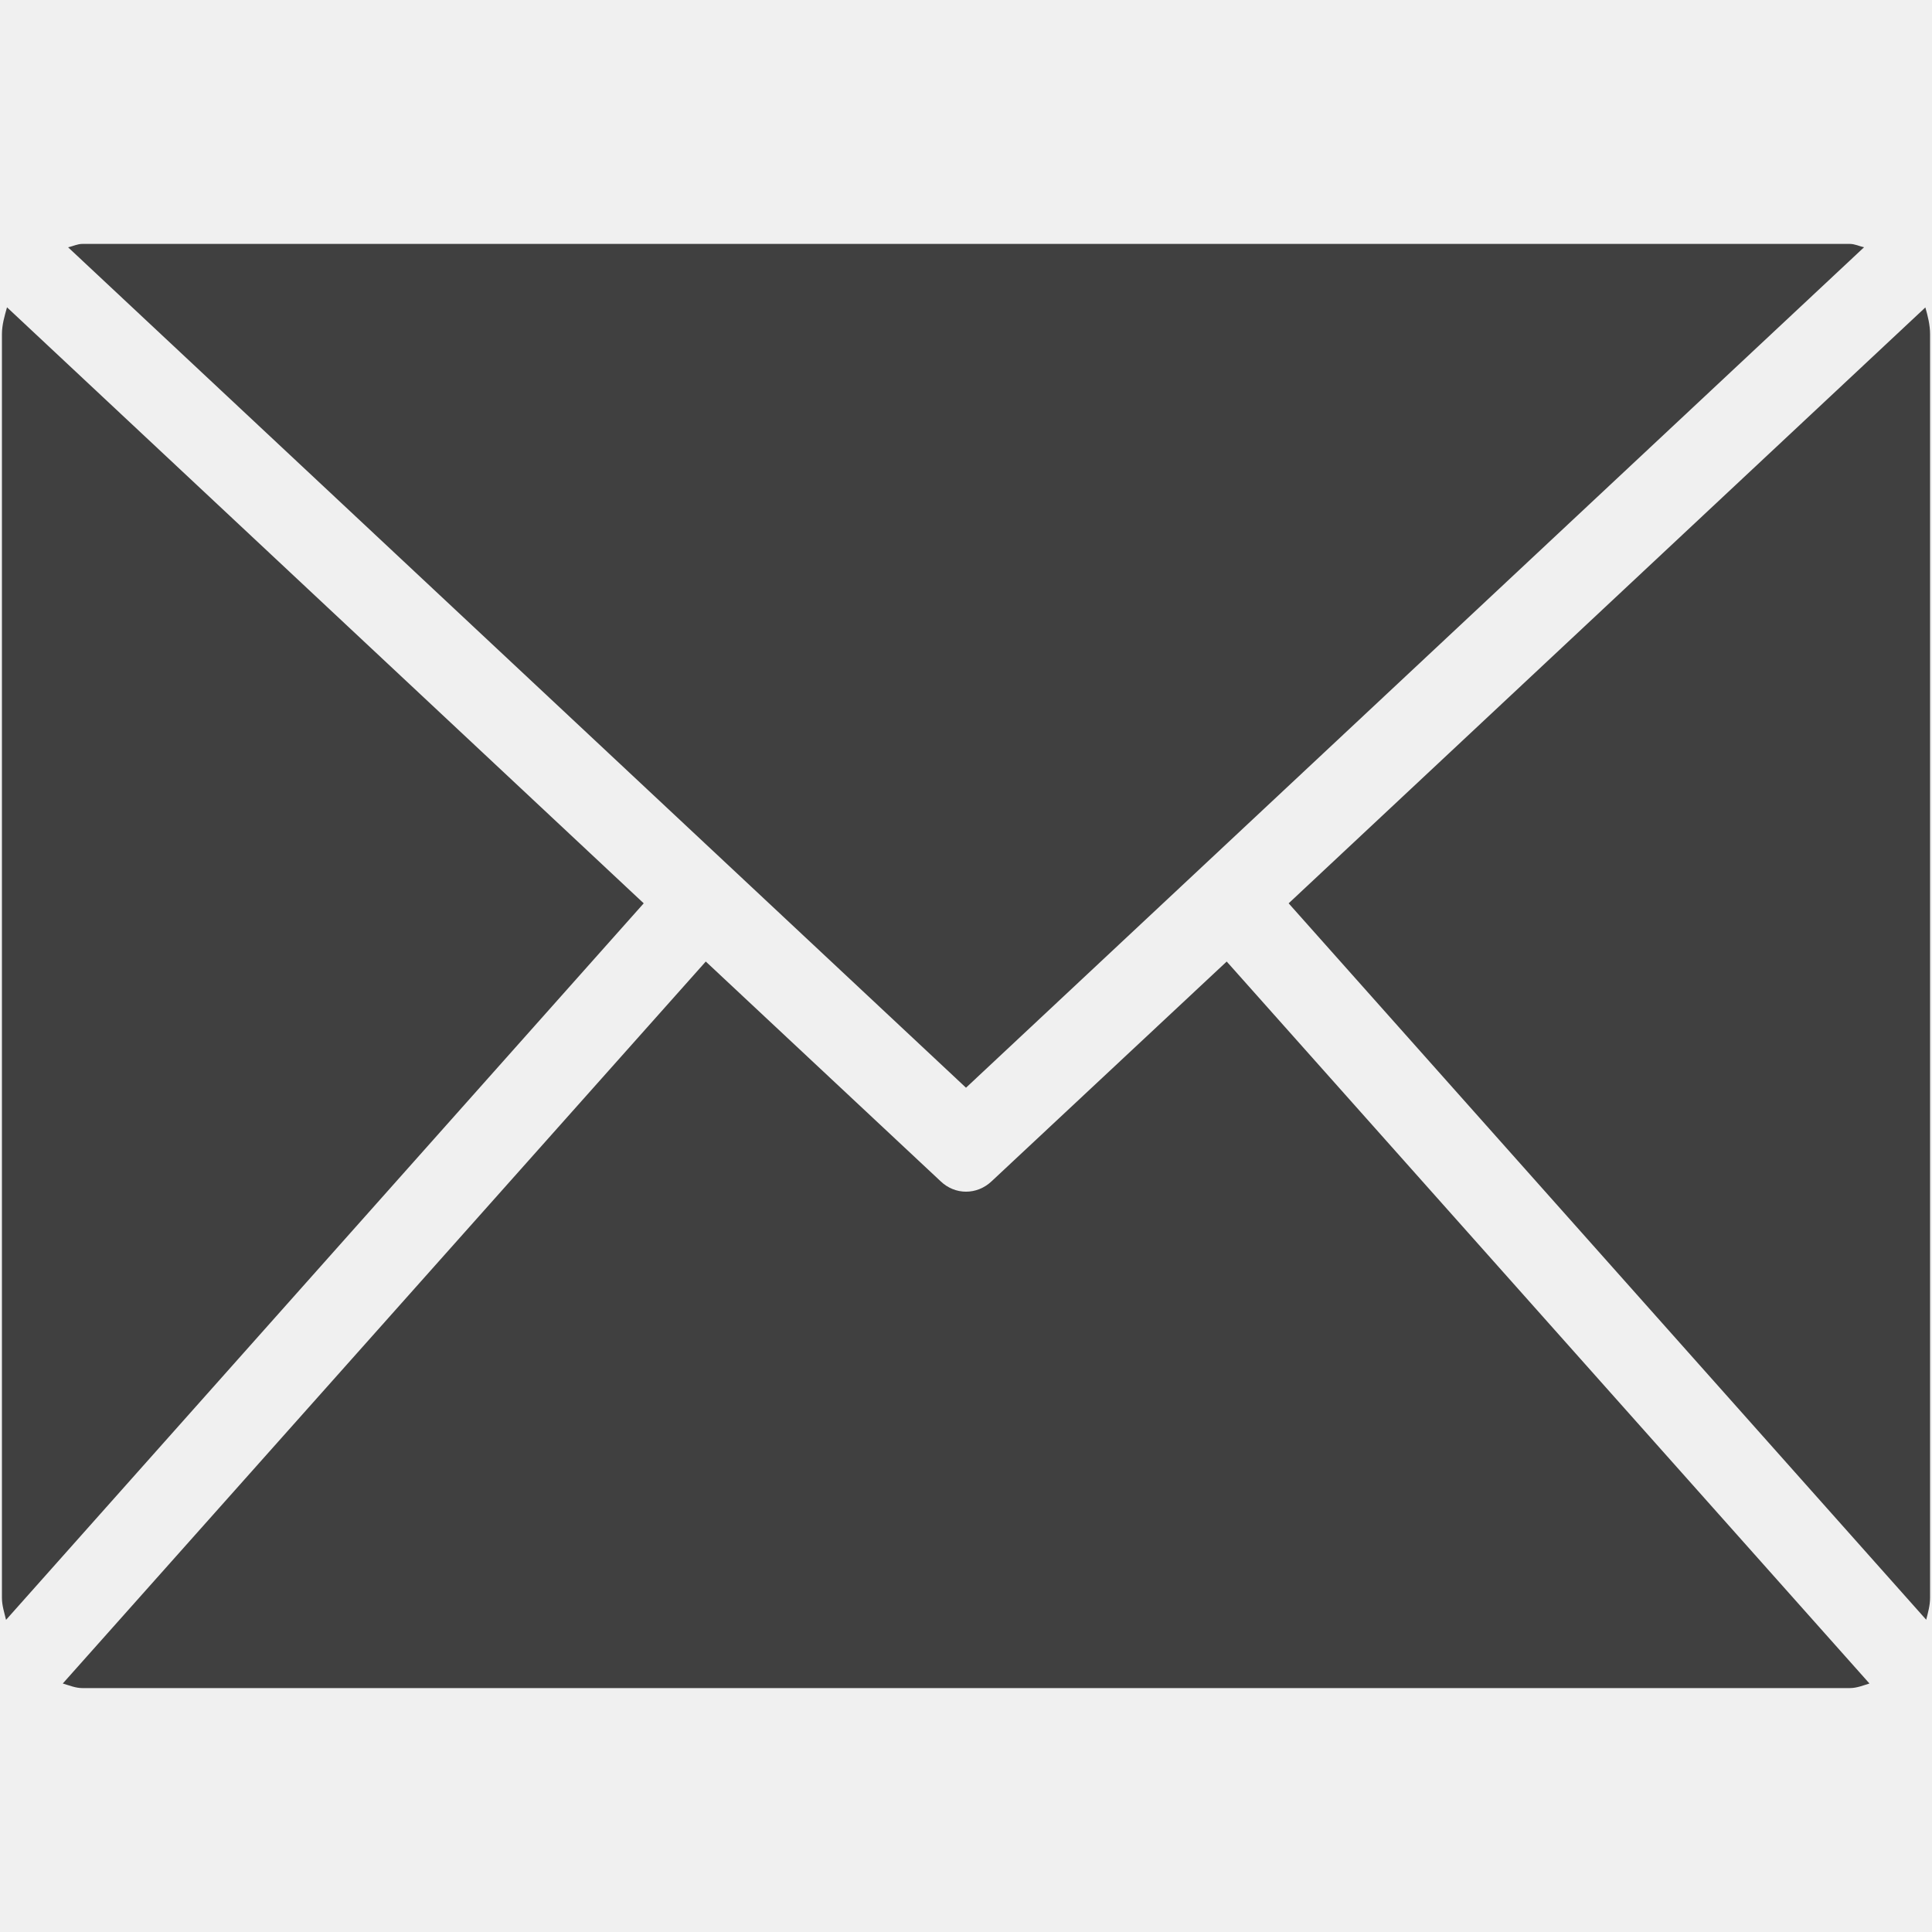
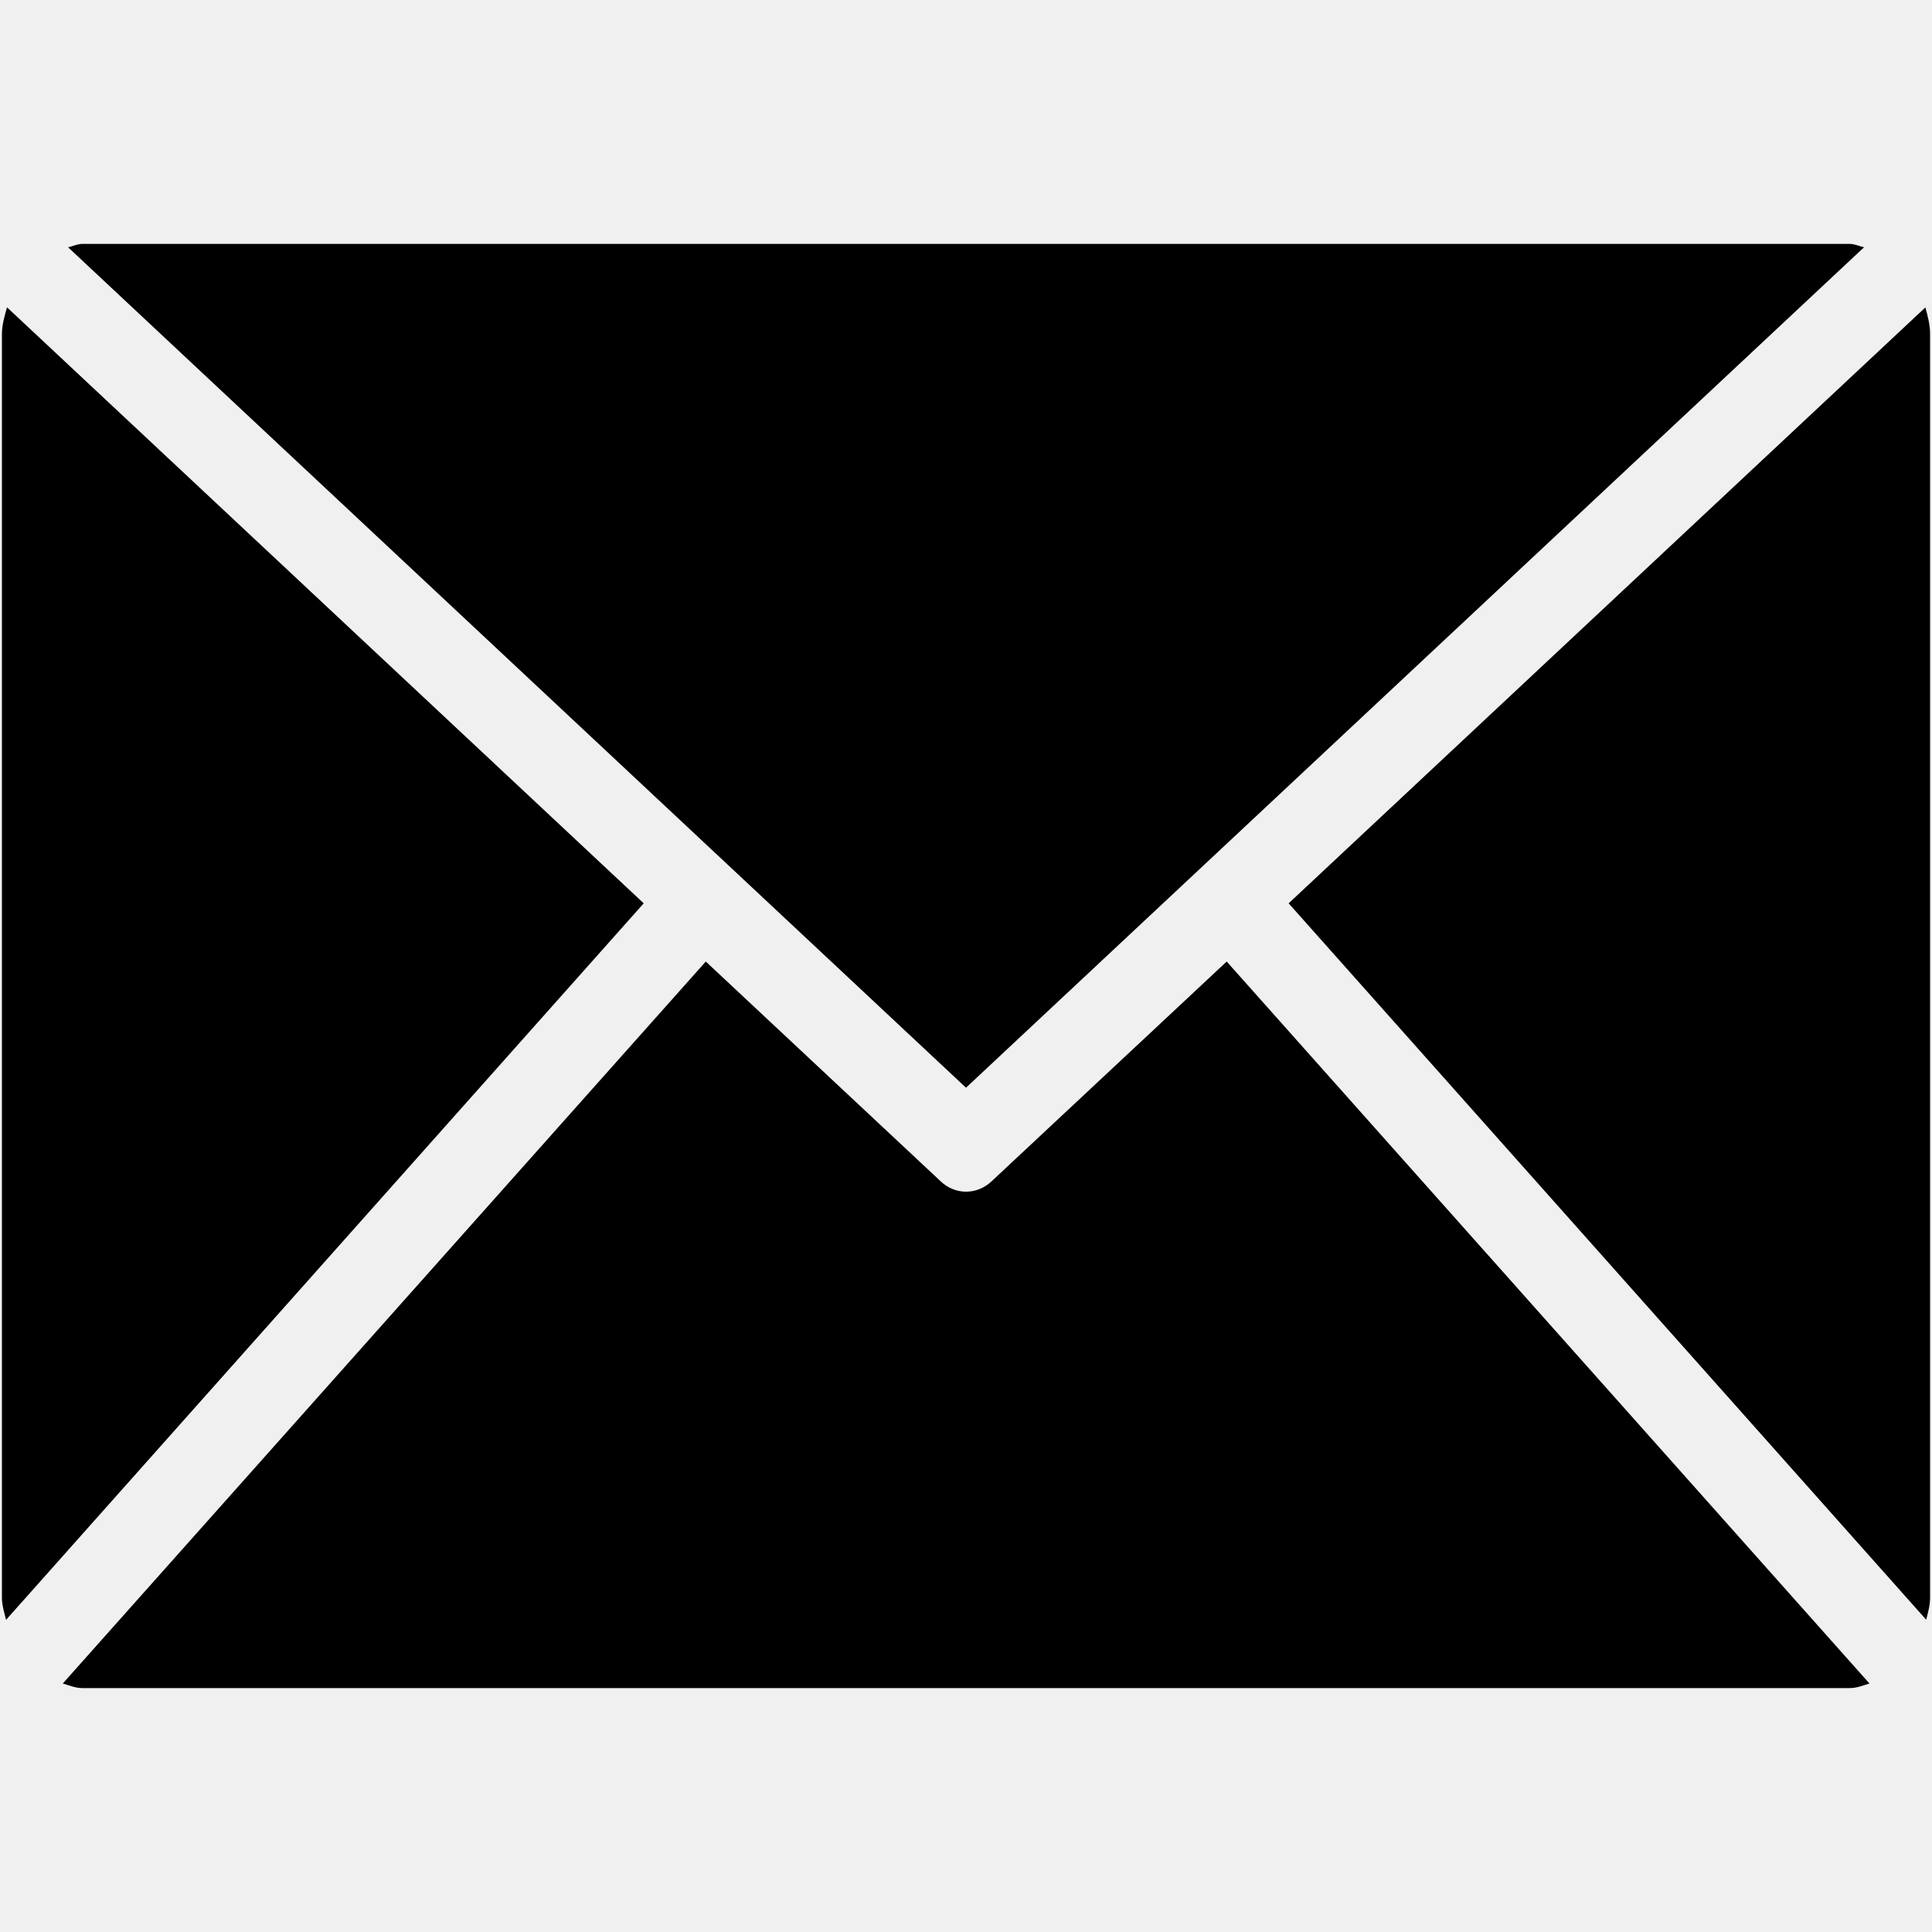
<svg xmlns="http://www.w3.org/2000/svg" width="16" height="16" viewBox="0 0 16 16" fill="none">
  <g clip-path="url(#clip0_600_434)">
-     <path d="M5.331 7.481L0.05 13.415C0.036 13.355 0.016 13.297 0.016 13.232V2.768C0.016 2.689 0.038 2.617 0.058 2.545L5.331 7.481ZM15.437 2.048C15.398 2.039 15.361 2.02 15.319 2.02H0.682C0.641 2.02 0.605 2.039 0.564 2.048L8 9.008L15.437 2.048ZM8.213 9.782C8.152 9.84 8.076 9.869 8 9.869C7.925 9.869 7.849 9.84 7.789 9.782L5.845 7.963L0.52 13.942C0.574 13.958 0.626 13.98 0.682 13.98H15.319C15.378 13.98 15.429 13.958 15.482 13.942L10.159 7.963L8.213 9.782ZM10.672 7.481L15.952 13.414C15.967 13.354 15.984 13.296 15.984 13.232V2.768C15.984 2.69 15.965 2.617 15.945 2.546L10.672 7.481Z" fill="#404040" />
+     <path d="M5.331 7.481L0.05 13.415C0.036 13.355 0.016 13.297 0.016 13.232V2.768C0.016 2.689 0.038 2.617 0.058 2.545L5.331 7.481ZM15.437 2.048C15.398 2.039 15.361 2.02 15.319 2.02H0.682C0.641 2.02 0.605 2.039 0.564 2.048L8 9.008L15.437 2.048ZM8.213 9.782C8.152 9.84 8.076 9.869 8 9.869C7.925 9.869 7.849 9.84 7.789 9.782L5.845 7.963L0.52 13.942C0.574 13.958 0.626 13.98 0.682 13.98H15.319C15.378 13.98 15.429 13.958 15.482 13.942L10.159 7.963L8.213 9.782ZM10.672 7.481L15.952 13.414C15.967 13.354 15.984 13.296 15.984 13.232V2.768C15.984 2.69 15.965 2.617 15.945 2.546L10.672 7.481Z" fill="currentColor" />
  </g>
  <defs>
    <clipPath id="clip0_600_434">
      <rect width="16" height="16" fill="white" />
    </clipPath>
  </defs>
</svg>
